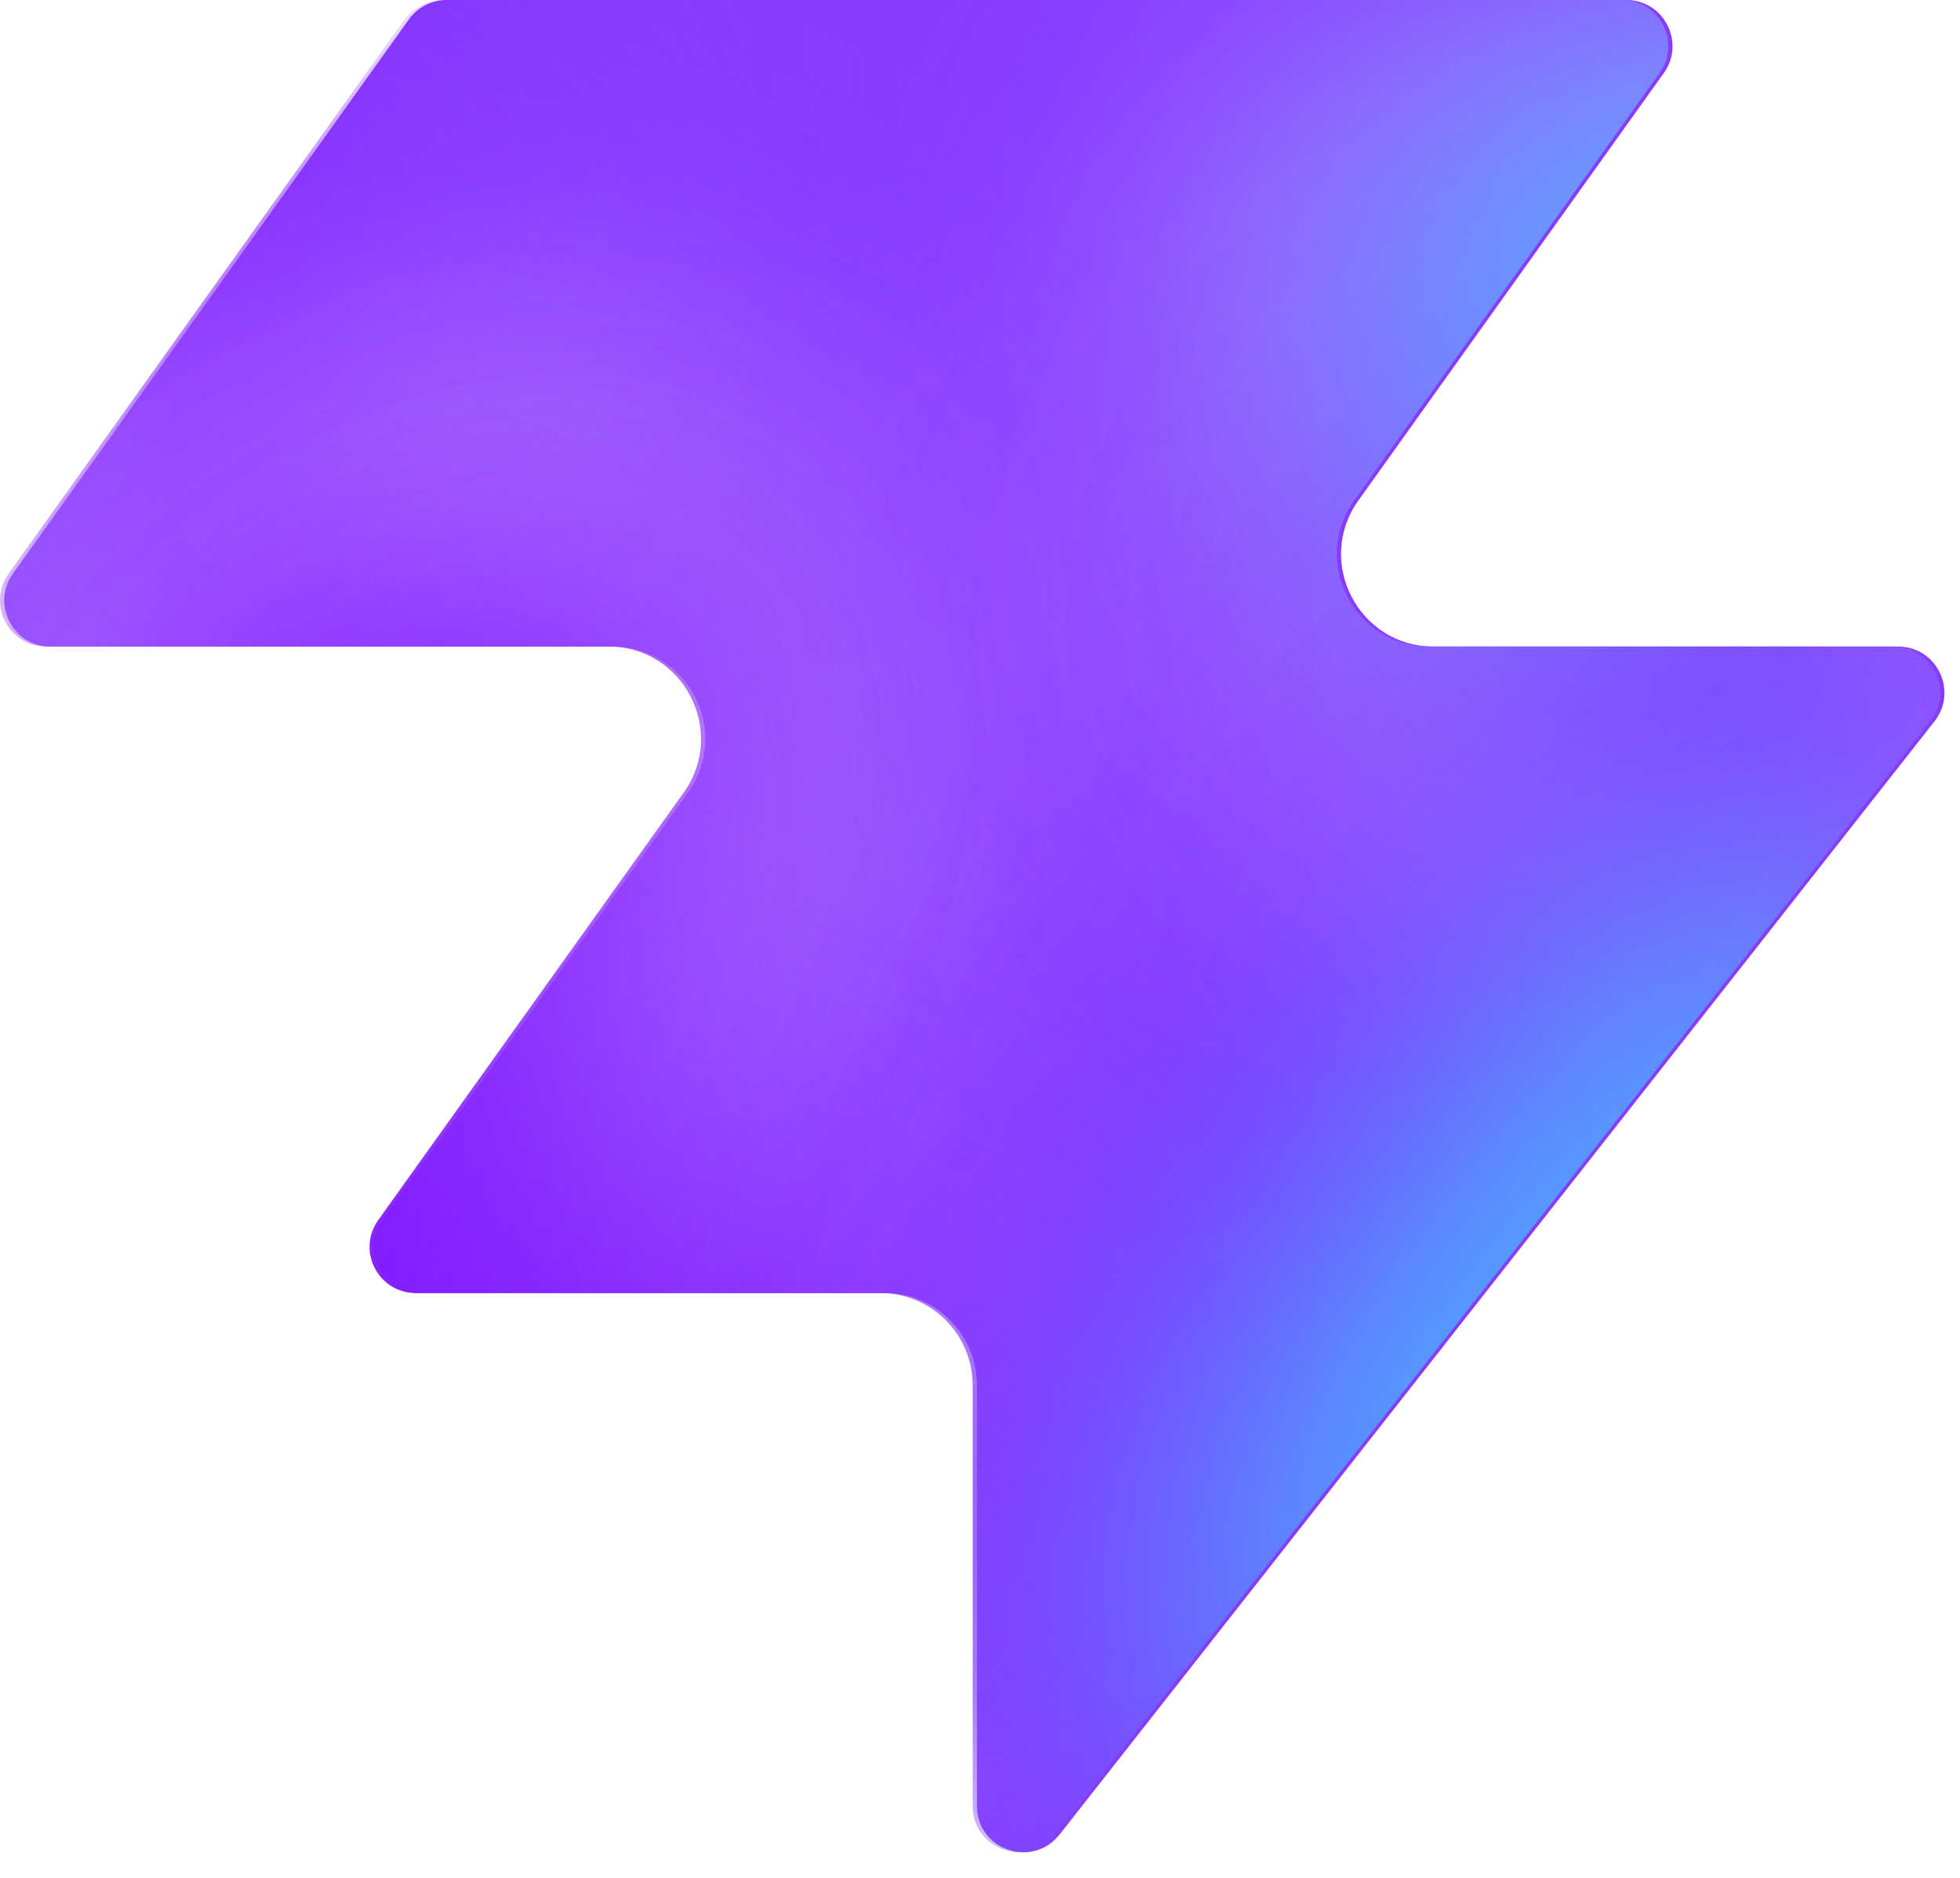
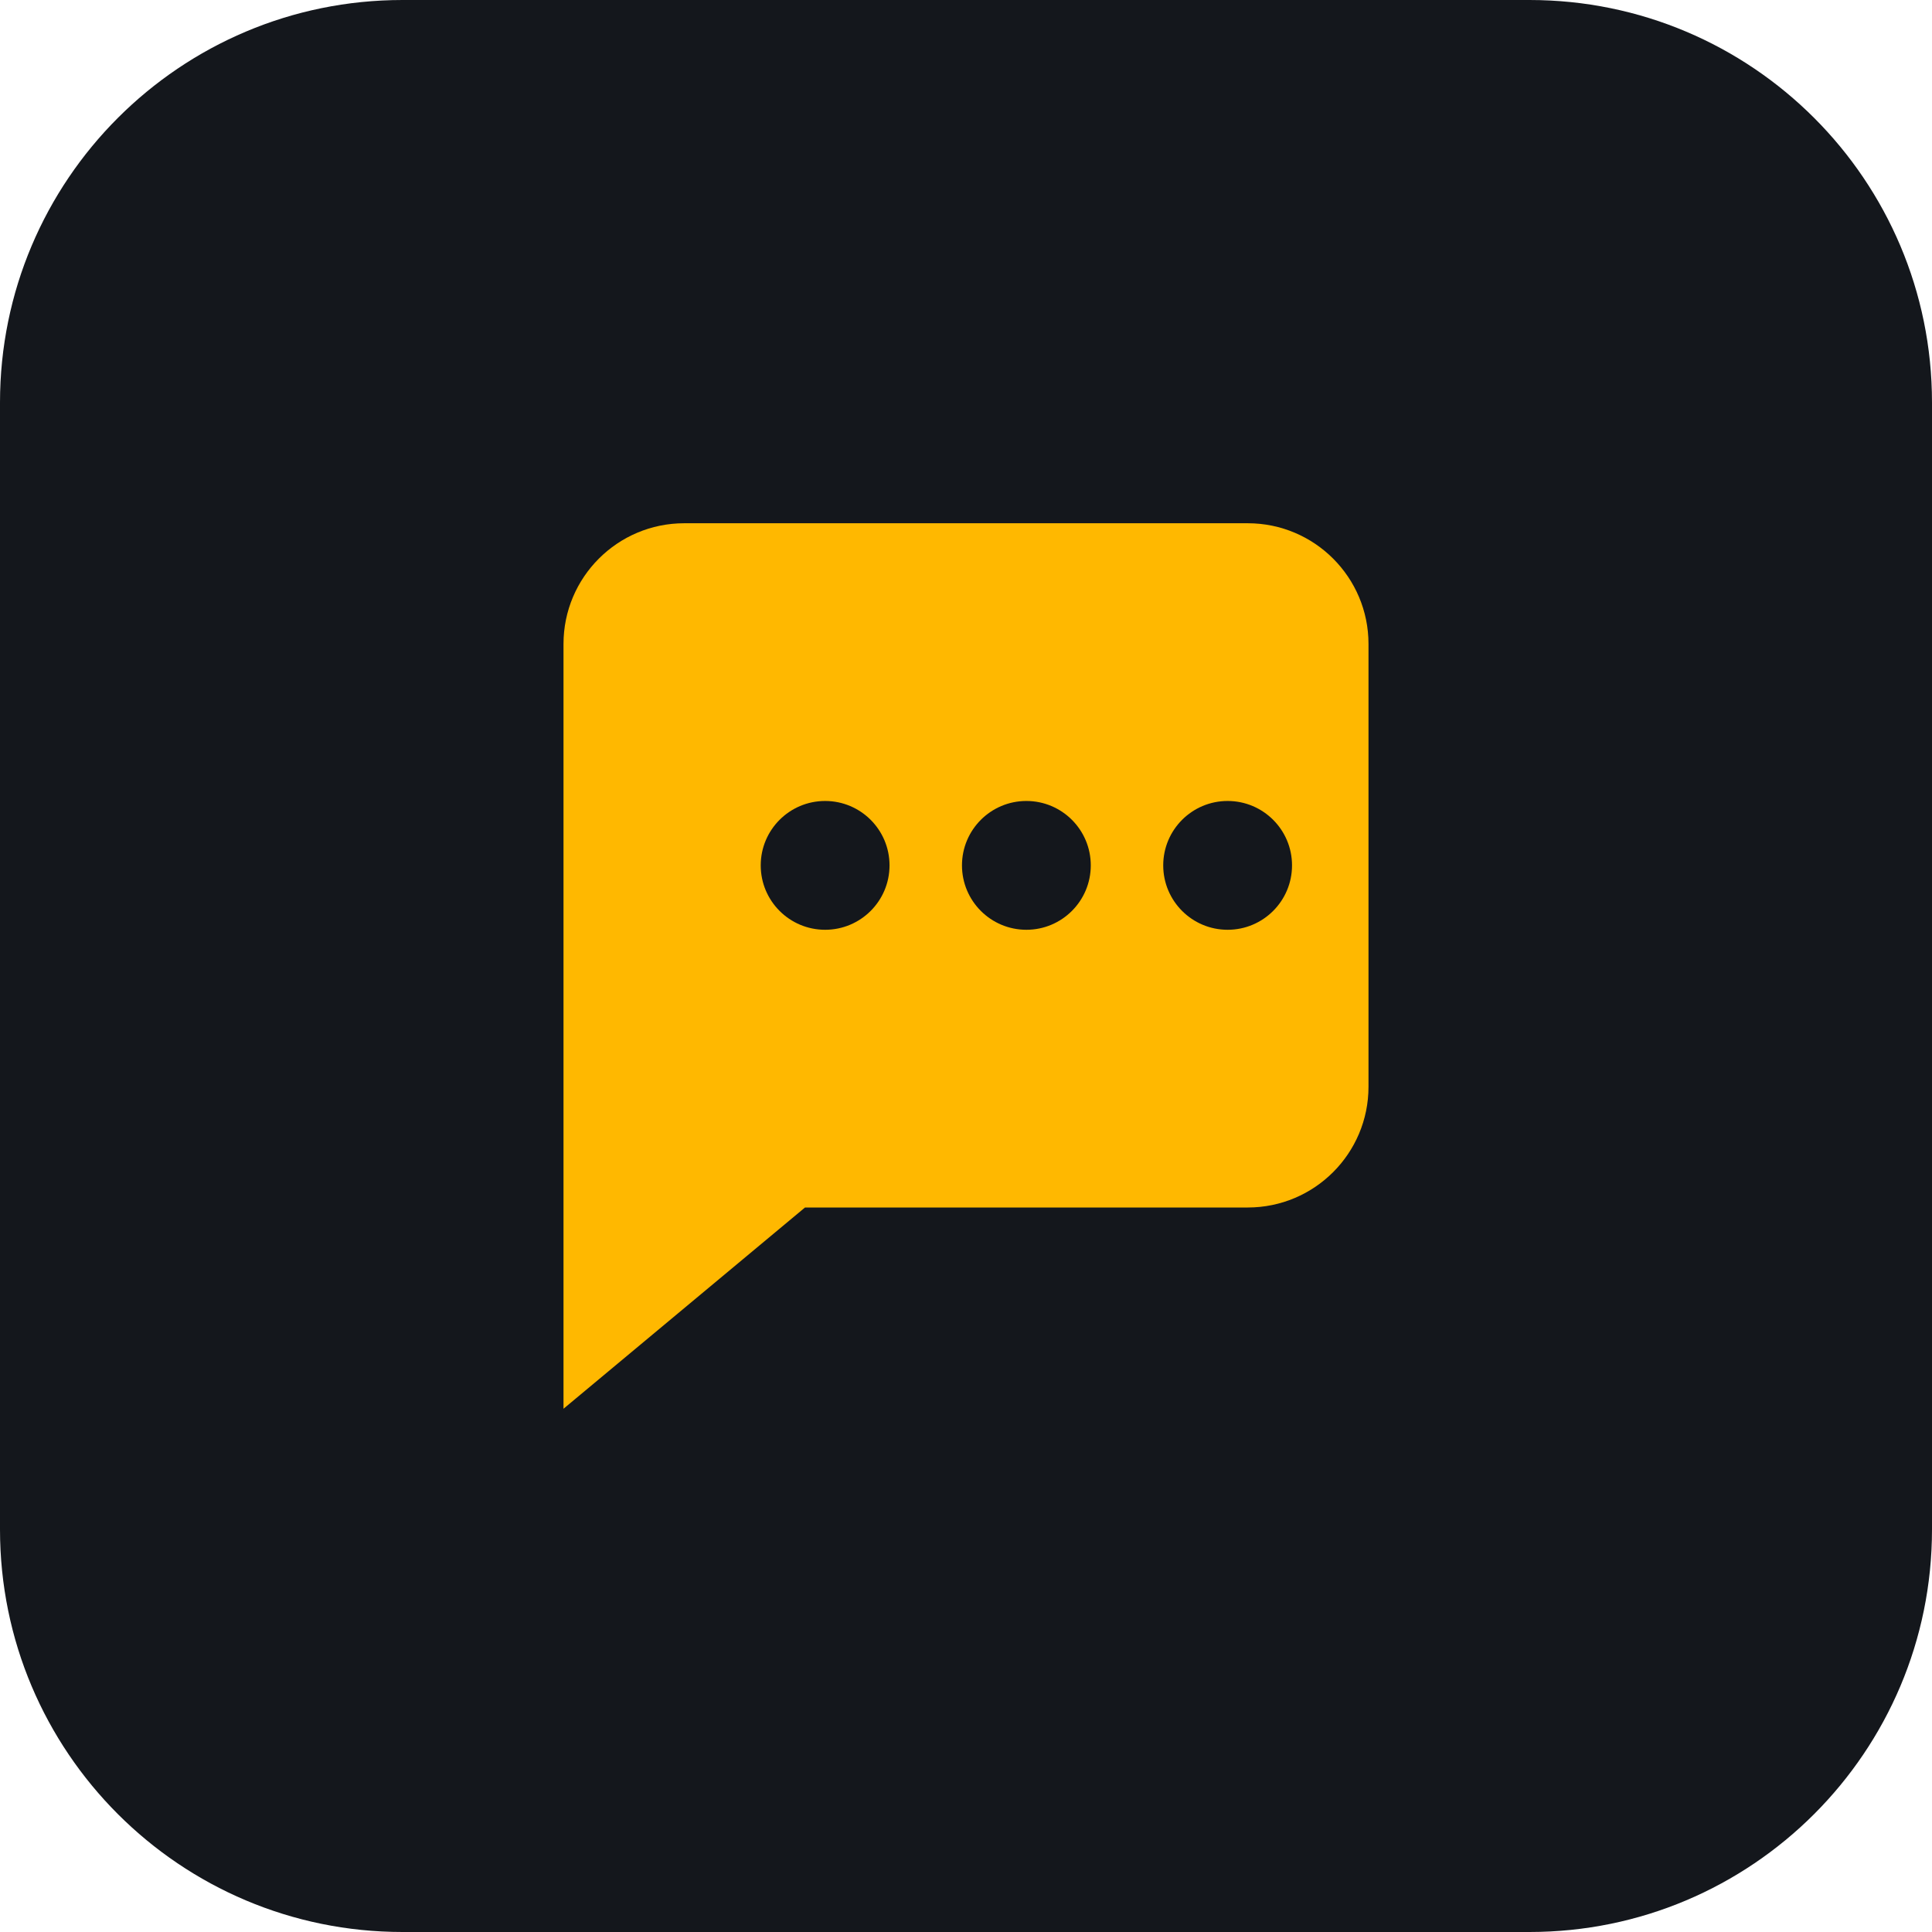
- <svg xmlns="http://www.w3.org/2000/svg" width="48" height="46" fill="none" viewBox="0 0 48 46">
-   <path fill="#863bff" d="M25.946 44.938c-.664.845-2.021.375-2.021-.698V33.937a2.26 2.26 0 0 0-2.262-2.262H10.287c-.92 0-1.456-1.04-.92-1.788l7.48-10.471c1.07-1.497 0-3.578-1.842-3.578H1.237c-.92 0-1.456-1.04-.92-1.788L10.013.474c.214-.297.556-.474.92-.474h28.894c.92 0 1.456 1.04.92 1.788l-7.48 10.471c-1.07 1.498 0 3.579 1.842 3.579h11.377c.943 0 1.473 1.088.89 1.83L25.947 44.94z" style="fill:#863bff;fill:color(display-p3 .525 .23 1);fill-opacity:1" />
-   <mask id="a" width="48" height="46" x="0" y="0" maskUnits="userSpaceOnUse" style="mask-type:alpha">
-     <path fill="#000" d="M25.842 44.938c-.664.844-2.021.375-2.021-.698V33.937a2.26 2.26 0 0 0-2.262-2.262H10.183c-.92 0-1.456-1.04-.92-1.788l7.48-10.471c1.07-1.498 0-3.579-1.842-3.579H1.133c-.92 0-1.456-1.04-.92-1.787L9.91.473c.214-.297.556-.474.92-.474h28.894c.92 0 1.456 1.04.92 1.788l-7.48 10.471c-1.07 1.498 0 3.578 1.842 3.578h11.377c.943 0 1.473 1.088.89 1.832L25.843 44.94z" style="fill:#000;fill-opacity:1" />
-   </mask>
-   <g mask="url(#a)">
-     <g filter="url(#b)">
-       <ellipse cx="5.508" cy="14.704" fill="#ede6ff" rx="5.508" ry="14.704" style="fill:#ede6ff;fill:color(display-p3 .927 .903 1);fill-opacity:1" transform="matrix(.00324 1 1 -.00324 -4.47 31.516)" />
-     </g>
-     <g filter="url(#c)">
-       <ellipse cx="10.399" cy="29.851" fill="#ede6ff" rx="10.399" ry="29.851" style="fill:#ede6ff;fill:color(display-p3 .927 .903 1);fill-opacity:1" transform="matrix(.00324 1 1 -.00324 -39.328 7.883)" />
-     </g>
-     <g filter="url(#d)">
-       <ellipse cx="5.508" cy="30.487" fill="#7e14ff" rx="5.508" ry="30.487" style="fill:#7e14ff;fill:color(display-p3 .492 .077 1);fill-opacity:1" transform="rotate(89.814 -25.913 -14.639)scale(1 -1)" />
-     </g>
-     <g filter="url(#e)">
-       <ellipse cx="5.508" cy="30.599" fill="#7e14ff" rx="5.508" ry="30.599" style="fill:#7e14ff;fill:color(display-p3 .492 .077 1);fill-opacity:1" transform="rotate(89.814 -32.644 -3.334)scale(1 -1)" />
-     </g>
-     <g filter="url(#f)">
-       <ellipse cx="5.508" cy="30.599" fill="#7e14ff" rx="5.508" ry="30.599" style="fill:#7e14ff;fill:color(display-p3 .492 .077 1);fill-opacity:1" transform="matrix(.00324 1 1 -.00324 -34.34 30.47)" />
-     </g>
-     <g filter="url(#g)">
-       <ellipse cx="14.072" cy="22.078" fill="#ede6ff" rx="14.072" ry="22.078" style="fill:#ede6ff;fill:color(display-p3 .927 .903 1);fill-opacity:1" transform="rotate(93.35 24.506 48.493)scale(-1 1)" />
-     </g>
-     <g filter="url(#h)">
-       <ellipse cx="3.47" cy="21.501" fill="#7e14ff" rx="3.47" ry="21.501" style="fill:#7e14ff;fill:color(display-p3 .492 .077 1);fill-opacity:1" transform="rotate(89.009 28.708 47.59)scale(-1 1)" />
-     </g>
-     <g filter="url(#i)">
-       <ellipse cx="3.47" cy="21.501" fill="#7e14ff" rx="3.47" ry="21.501" style="fill:#7e14ff;fill:color(display-p3 .492 .077 1);fill-opacity:1" transform="rotate(89.009 28.708 47.59)scale(-1 1)" />
-     </g>
-     <g filter="url(#j)">
-       <ellipse cx=".387" cy="8.972" fill="#7e14ff" rx="4.407" ry="29.108" style="fill:#7e14ff;fill:color(display-p3 .492 .077 1);fill-opacity:1" transform="rotate(39.51 .387 8.972)" />
-     </g>
-     <g filter="url(#k)">
-       <ellipse cx="47.523" cy="-6.092" fill="#7e14ff" rx="4.407" ry="29.108" style="fill:#7e14ff;fill:color(display-p3 .492 .077 1);fill-opacity:1" transform="rotate(37.892 47.523 -6.092)" />
-     </g>
-     <g filter="url(#l)">
-       <ellipse cx="41.412" cy="6.333" fill="#47bfff" rx="5.971" ry="9.665" style="fill:#47bfff;fill:color(display-p3 .28 .748 1);fill-opacity:1" transform="rotate(37.892 41.412 6.333)" />
-     </g>
-     <g filter="url(#m)">
-       <ellipse cx="-1.879" cy="38.332" fill="#7e14ff" rx="4.407" ry="29.108" style="fill:#7e14ff;fill:color(display-p3 .492 .077 1);fill-opacity:1" transform="rotate(37.892 -1.88 38.332)" />
-     </g>
-     <g filter="url(#n)">
-       <ellipse cx="-1.879" cy="38.332" fill="#7e14ff" rx="4.407" ry="29.108" style="fill:#7e14ff;fill:color(display-p3 .492 .077 1);fill-opacity:1" transform="rotate(37.892 -1.88 38.332)" />
-     </g>
-     <g filter="url(#o)">
-       <ellipse cx="35.651" cy="29.907" fill="#7e14ff" rx="4.407" ry="29.108" style="fill:#7e14ff;fill:color(display-p3 .492 .077 1);fill-opacity:1" transform="rotate(37.892 35.651 29.907)" />
-     </g>
-     <g filter="url(#p)">
-       <ellipse cx="38.418" cy="32.4" fill="#47bfff" rx="5.971" ry="15.297" style="fill:#47bfff;fill:color(display-p3 .28 .748 1);fill-opacity:1" transform="rotate(37.892 38.418 32.4)" />
-     </g>
-   </g>
-   <defs>
-     <filter id="b" width="60.045" height="41.654" x="-19.77" y="16.149" color-interpolation-filters="sRGB" filterUnits="userSpaceOnUse">
-       <feFlood flood-opacity="0" result="BackgroundImageFix" />
-       <feBlend in="SourceGraphic" in2="BackgroundImageFix" result="shape" />
-       <feGaussianBlur result="effect1_foregroundBlur_2002_17158" stdDeviation="7.659" />
-     </filter>
-     <filter id="c" width="90.34" height="51.437" x="-54.613" y="-7.533" color-interpolation-filters="sRGB" filterUnits="userSpaceOnUse">
-       <feFlood flood-opacity="0" result="BackgroundImageFix" />
-       <feBlend in="SourceGraphic" in2="BackgroundImageFix" result="shape" />
-       <feGaussianBlur result="effect1_foregroundBlur_2002_17158" stdDeviation="7.659" />
-     </filter>
-     <filter id="d" width="79.355" height="29.4" x="-49.64" y="2.03" color-interpolation-filters="sRGB" filterUnits="userSpaceOnUse">
-       <feFlood flood-opacity="0" result="BackgroundImageFix" />
-       <feBlend in="SourceGraphic" in2="BackgroundImageFix" result="shape" />
-       <feGaussianBlur result="effect1_foregroundBlur_2002_17158" stdDeviation="4.596" />
-     </filter>
-     <filter id="e" width="79.579" height="29.4" x="-45.045" y="20.029" color-interpolation-filters="sRGB" filterUnits="userSpaceOnUse">
-       <feFlood flood-opacity="0" result="BackgroundImageFix" />
-       <feBlend in="SourceGraphic" in2="BackgroundImageFix" result="shape" />
-       <feGaussianBlur result="effect1_foregroundBlur_2002_17158" stdDeviation="4.596" />
-     </filter>
-     <filter id="f" width="79.579" height="29.4" x="-43.513" y="21.178" color-interpolation-filters="sRGB" filterUnits="userSpaceOnUse">
-       <feFlood flood-opacity="0" result="BackgroundImageFix" />
-       <feBlend in="SourceGraphic" in2="BackgroundImageFix" result="shape" />
-       <feGaussianBlur result="effect1_foregroundBlur_2002_17158" stdDeviation="4.596" />
-     </filter>
-     <filter id="g" width="74.749" height="58.852" x="15.756" y="-17.901" color-interpolation-filters="sRGB" filterUnits="userSpaceOnUse">
-       <feFlood flood-opacity="0" result="BackgroundImageFix" />
-       <feBlend in="SourceGraphic" in2="BackgroundImageFix" result="shape" />
-       <feGaussianBlur result="effect1_foregroundBlur_2002_17158" stdDeviation="7.659" />
-     </filter>
-     <filter id="h" width="61.377" height="25.362" x="23.548" y="2.284" color-interpolation-filters="sRGB" filterUnits="userSpaceOnUse">
-       <feFlood flood-opacity="0" result="BackgroundImageFix" />
-       <feBlend in="SourceGraphic" in2="BackgroundImageFix" result="shape" />
-       <feGaussianBlur result="effect1_foregroundBlur_2002_17158" stdDeviation="4.596" />
-     </filter>
-     <filter id="i" width="61.377" height="25.362" x="23.548" y="2.284" color-interpolation-filters="sRGB" filterUnits="userSpaceOnUse">
-       <feFlood flood-opacity="0" result="BackgroundImageFix" />
-       <feBlend in="SourceGraphic" in2="BackgroundImageFix" result="shape" />
-       <feGaussianBlur result="effect1_foregroundBlur_2002_17158" stdDeviation="4.596" />
-     </filter>
-     <filter id="j" width="56.045" height="63.649" x="-27.636" y="-22.853" color-interpolation-filters="sRGB" filterUnits="userSpaceOnUse">
-       <feFlood flood-opacity="0" result="BackgroundImageFix" />
-       <feBlend in="SourceGraphic" in2="BackgroundImageFix" result="shape" />
-       <feGaussianBlur result="effect1_foregroundBlur_2002_17158" stdDeviation="4.596" />
-     </filter>
-     <filter id="k" width="54.814" height="64.646" x="20.116" y="-38.415" color-interpolation-filters="sRGB" filterUnits="userSpaceOnUse">
-       <feFlood flood-opacity="0" result="BackgroundImageFix" />
-       <feBlend in="SourceGraphic" in2="BackgroundImageFix" result="shape" />
-       <feGaussianBlur result="effect1_foregroundBlur_2002_17158" stdDeviation="4.596" />
-     </filter>
-     <filter id="l" width="33.541" height="35.313" x="24.641" y="-11.323" color-interpolation-filters="sRGB" filterUnits="userSpaceOnUse">
-       <feFlood flood-opacity="0" result="BackgroundImageFix" />
-       <feBlend in="SourceGraphic" in2="BackgroundImageFix" result="shape" />
-       <feGaussianBlur result="effect1_foregroundBlur_2002_17158" stdDeviation="4.596" />
-     </filter>
-     <filter id="m" width="54.814" height="64.646" x="-29.286" y="6.009" color-interpolation-filters="sRGB" filterUnits="userSpaceOnUse">
-       <feFlood flood-opacity="0" result="BackgroundImageFix" />
-       <feBlend in="SourceGraphic" in2="BackgroundImageFix" result="shape" />
-       <feGaussianBlur result="effect1_foregroundBlur_2002_17158" stdDeviation="4.596" />
-     </filter>
-     <filter id="n" width="54.814" height="64.646" x="-29.286" y="6.009" color-interpolation-filters="sRGB" filterUnits="userSpaceOnUse">
-       <feFlood flood-opacity="0" result="BackgroundImageFix" />
-       <feBlend in="SourceGraphic" in2="BackgroundImageFix" result="shape" />
-       <feGaussianBlur result="effect1_foregroundBlur_2002_17158" stdDeviation="4.596" />
-     </filter>
-     <filter id="o" width="54.814" height="64.646" x="8.244" y="-2.416" color-interpolation-filters="sRGB" filterUnits="userSpaceOnUse">
-       <feFlood flood-opacity="0" result="BackgroundImageFix" />
-       <feBlend in="SourceGraphic" in2="BackgroundImageFix" result="shape" />
-       <feGaussianBlur result="effect1_foregroundBlur_2002_17158" stdDeviation="4.596" />
-     </filter>
-     <filter id="p" width="39.409" height="43.623" x="18.713" y="10.588" color-interpolation-filters="sRGB" filterUnits="userSpaceOnUse">
-       <feFlood flood-opacity="0" result="BackgroundImageFix" />
-       <feBlend in="SourceGraphic" in2="BackgroundImageFix" result="shape" />
-       <feGaussianBlur result="effect1_foregroundBlur_2002_17158" stdDeviation="4.596" />
-     </filter>
-   </defs>
+ <svg xmlns="http://www.w3.org/2000/svg" width="48" height="48" viewBox="0 0 48 48" fill="none">
+   <rect width="48" height="48" rx="10" fill="#14171C" />
+   <path d="M14 30V16C14 14.343 15.343 13 17 13H31C32.657 13 34 14.343 34 16V27C34 28.657 32.657 30 31 30H20L14 35V30Z" fill="#FFB800" />
+   <circle cx="20.5" cy="21.5" r="1.6" fill="#14171C" />
+   <circle cx="25.5" cy="21.5" r="1.6" fill="#14171C" />
+   <circle cx="30.5" cy="21.5" r="1.6" fill="#14171C" />
</svg>
